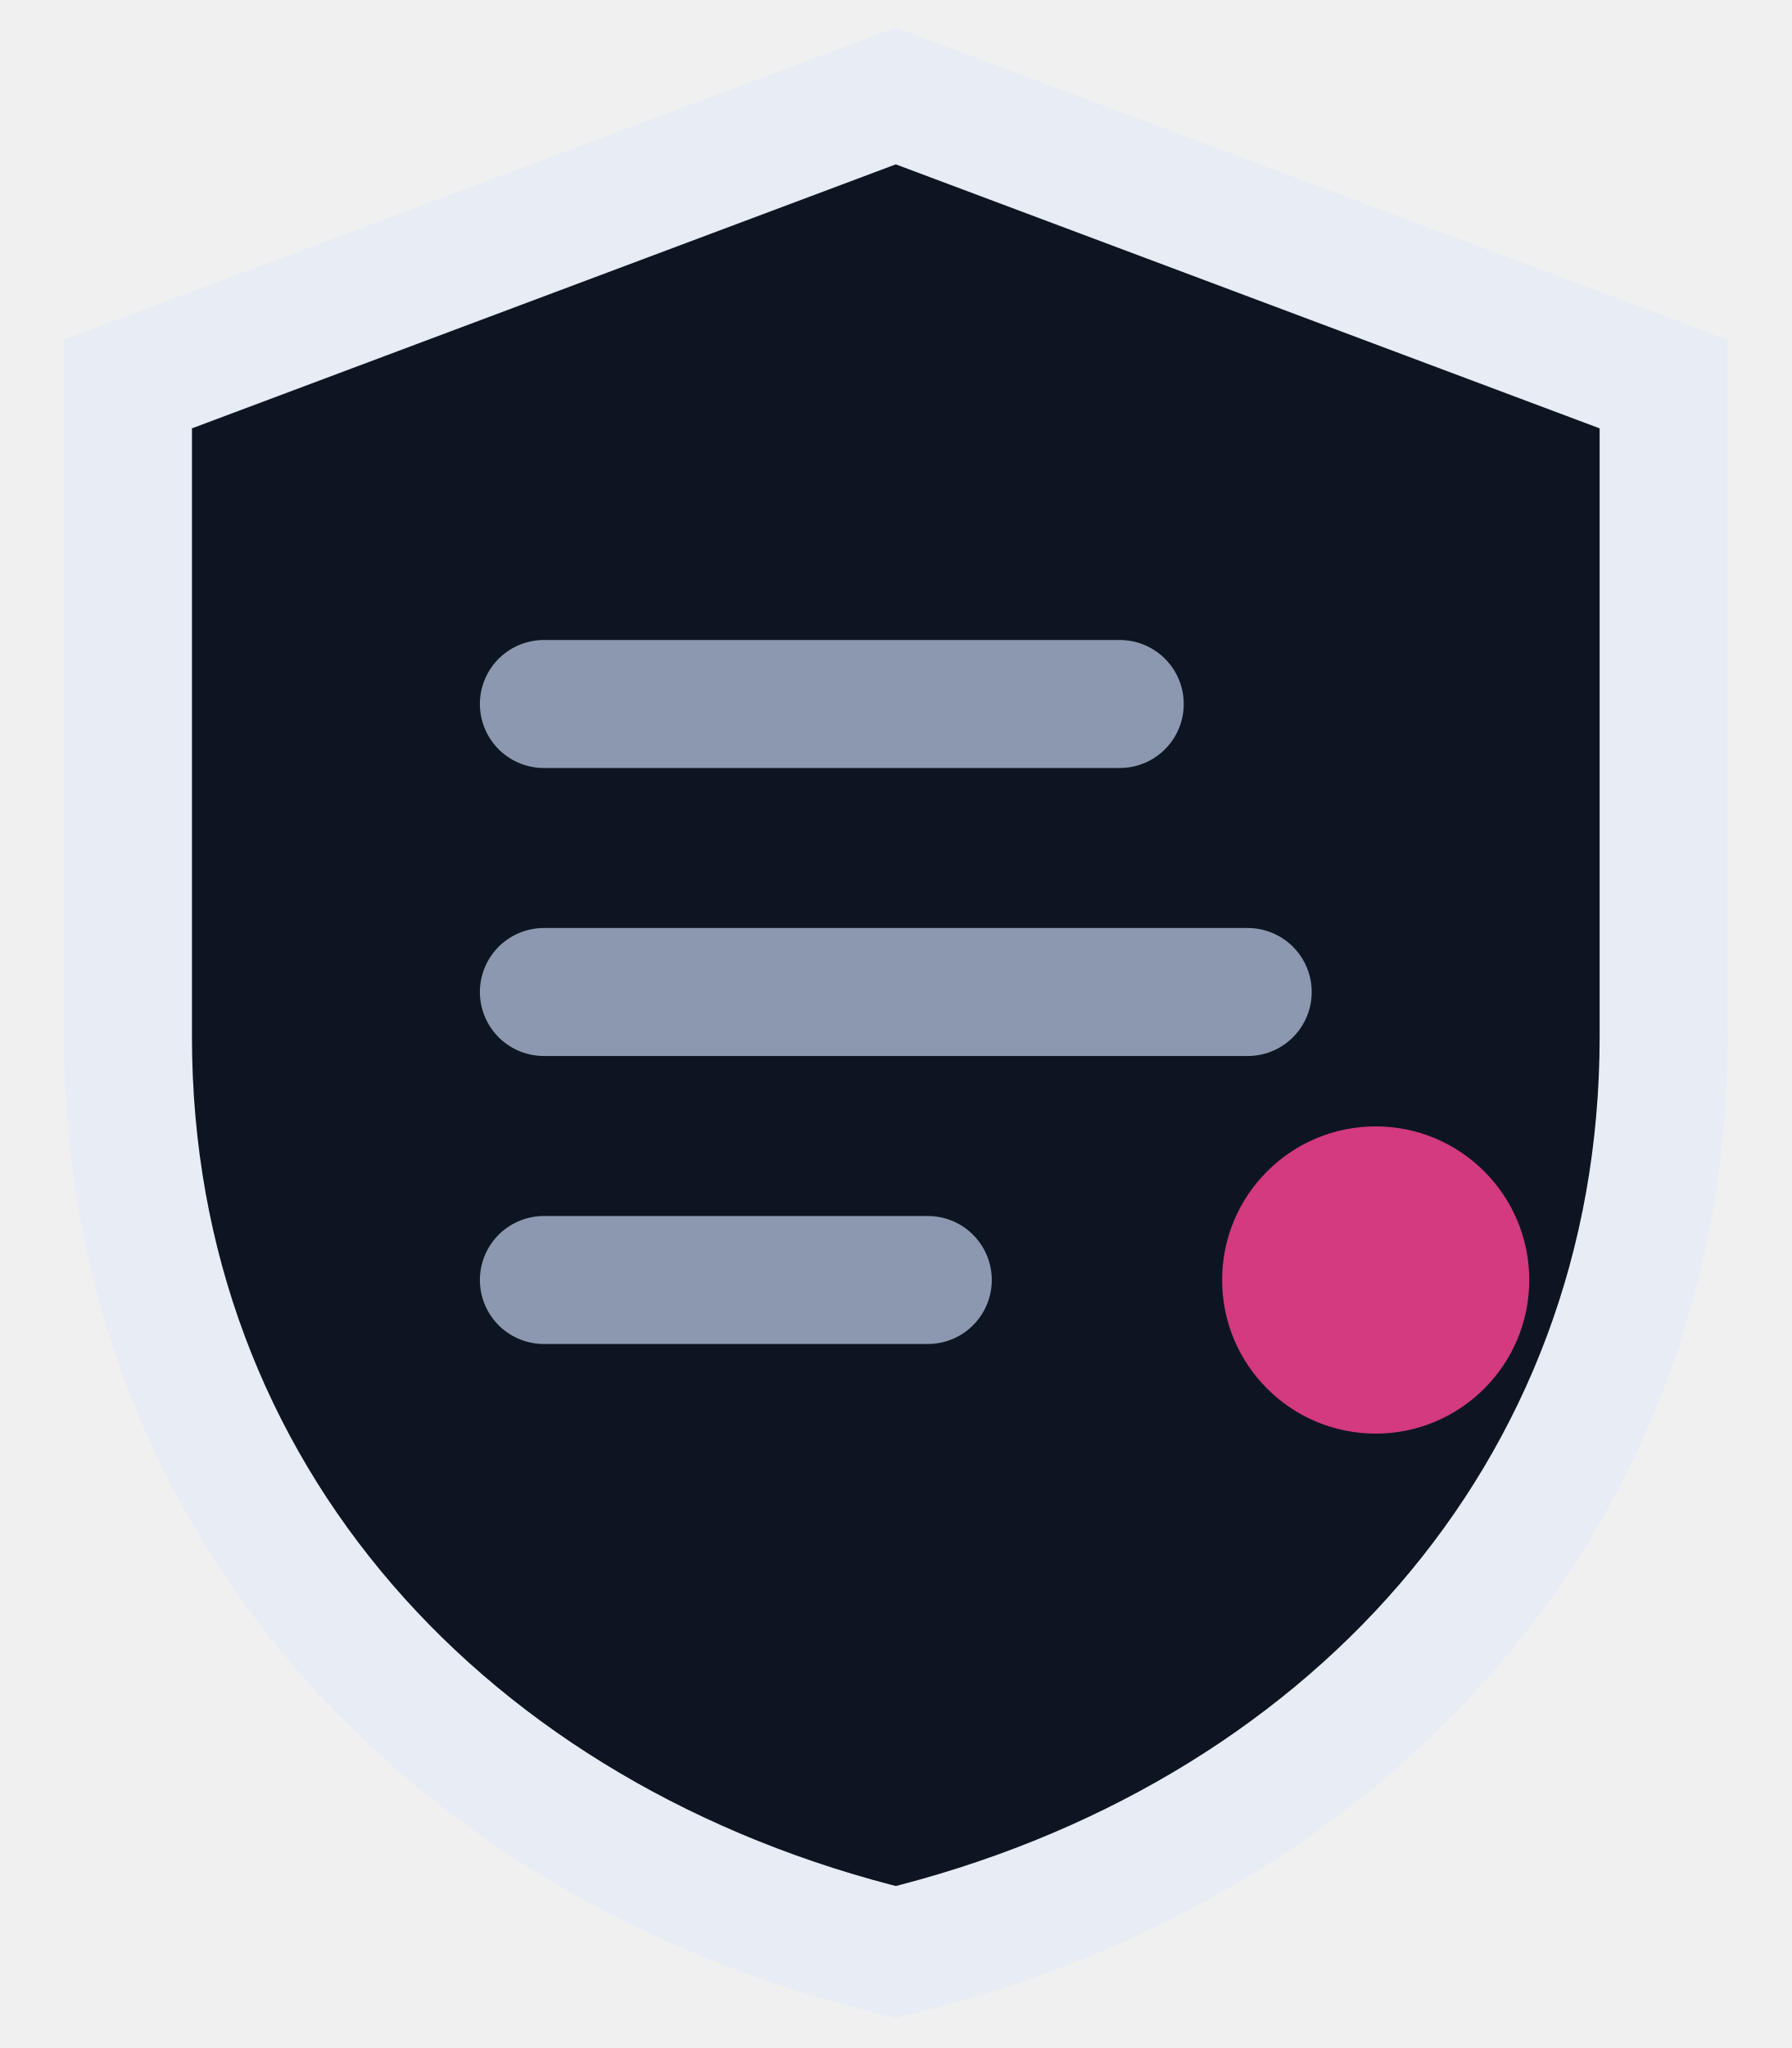
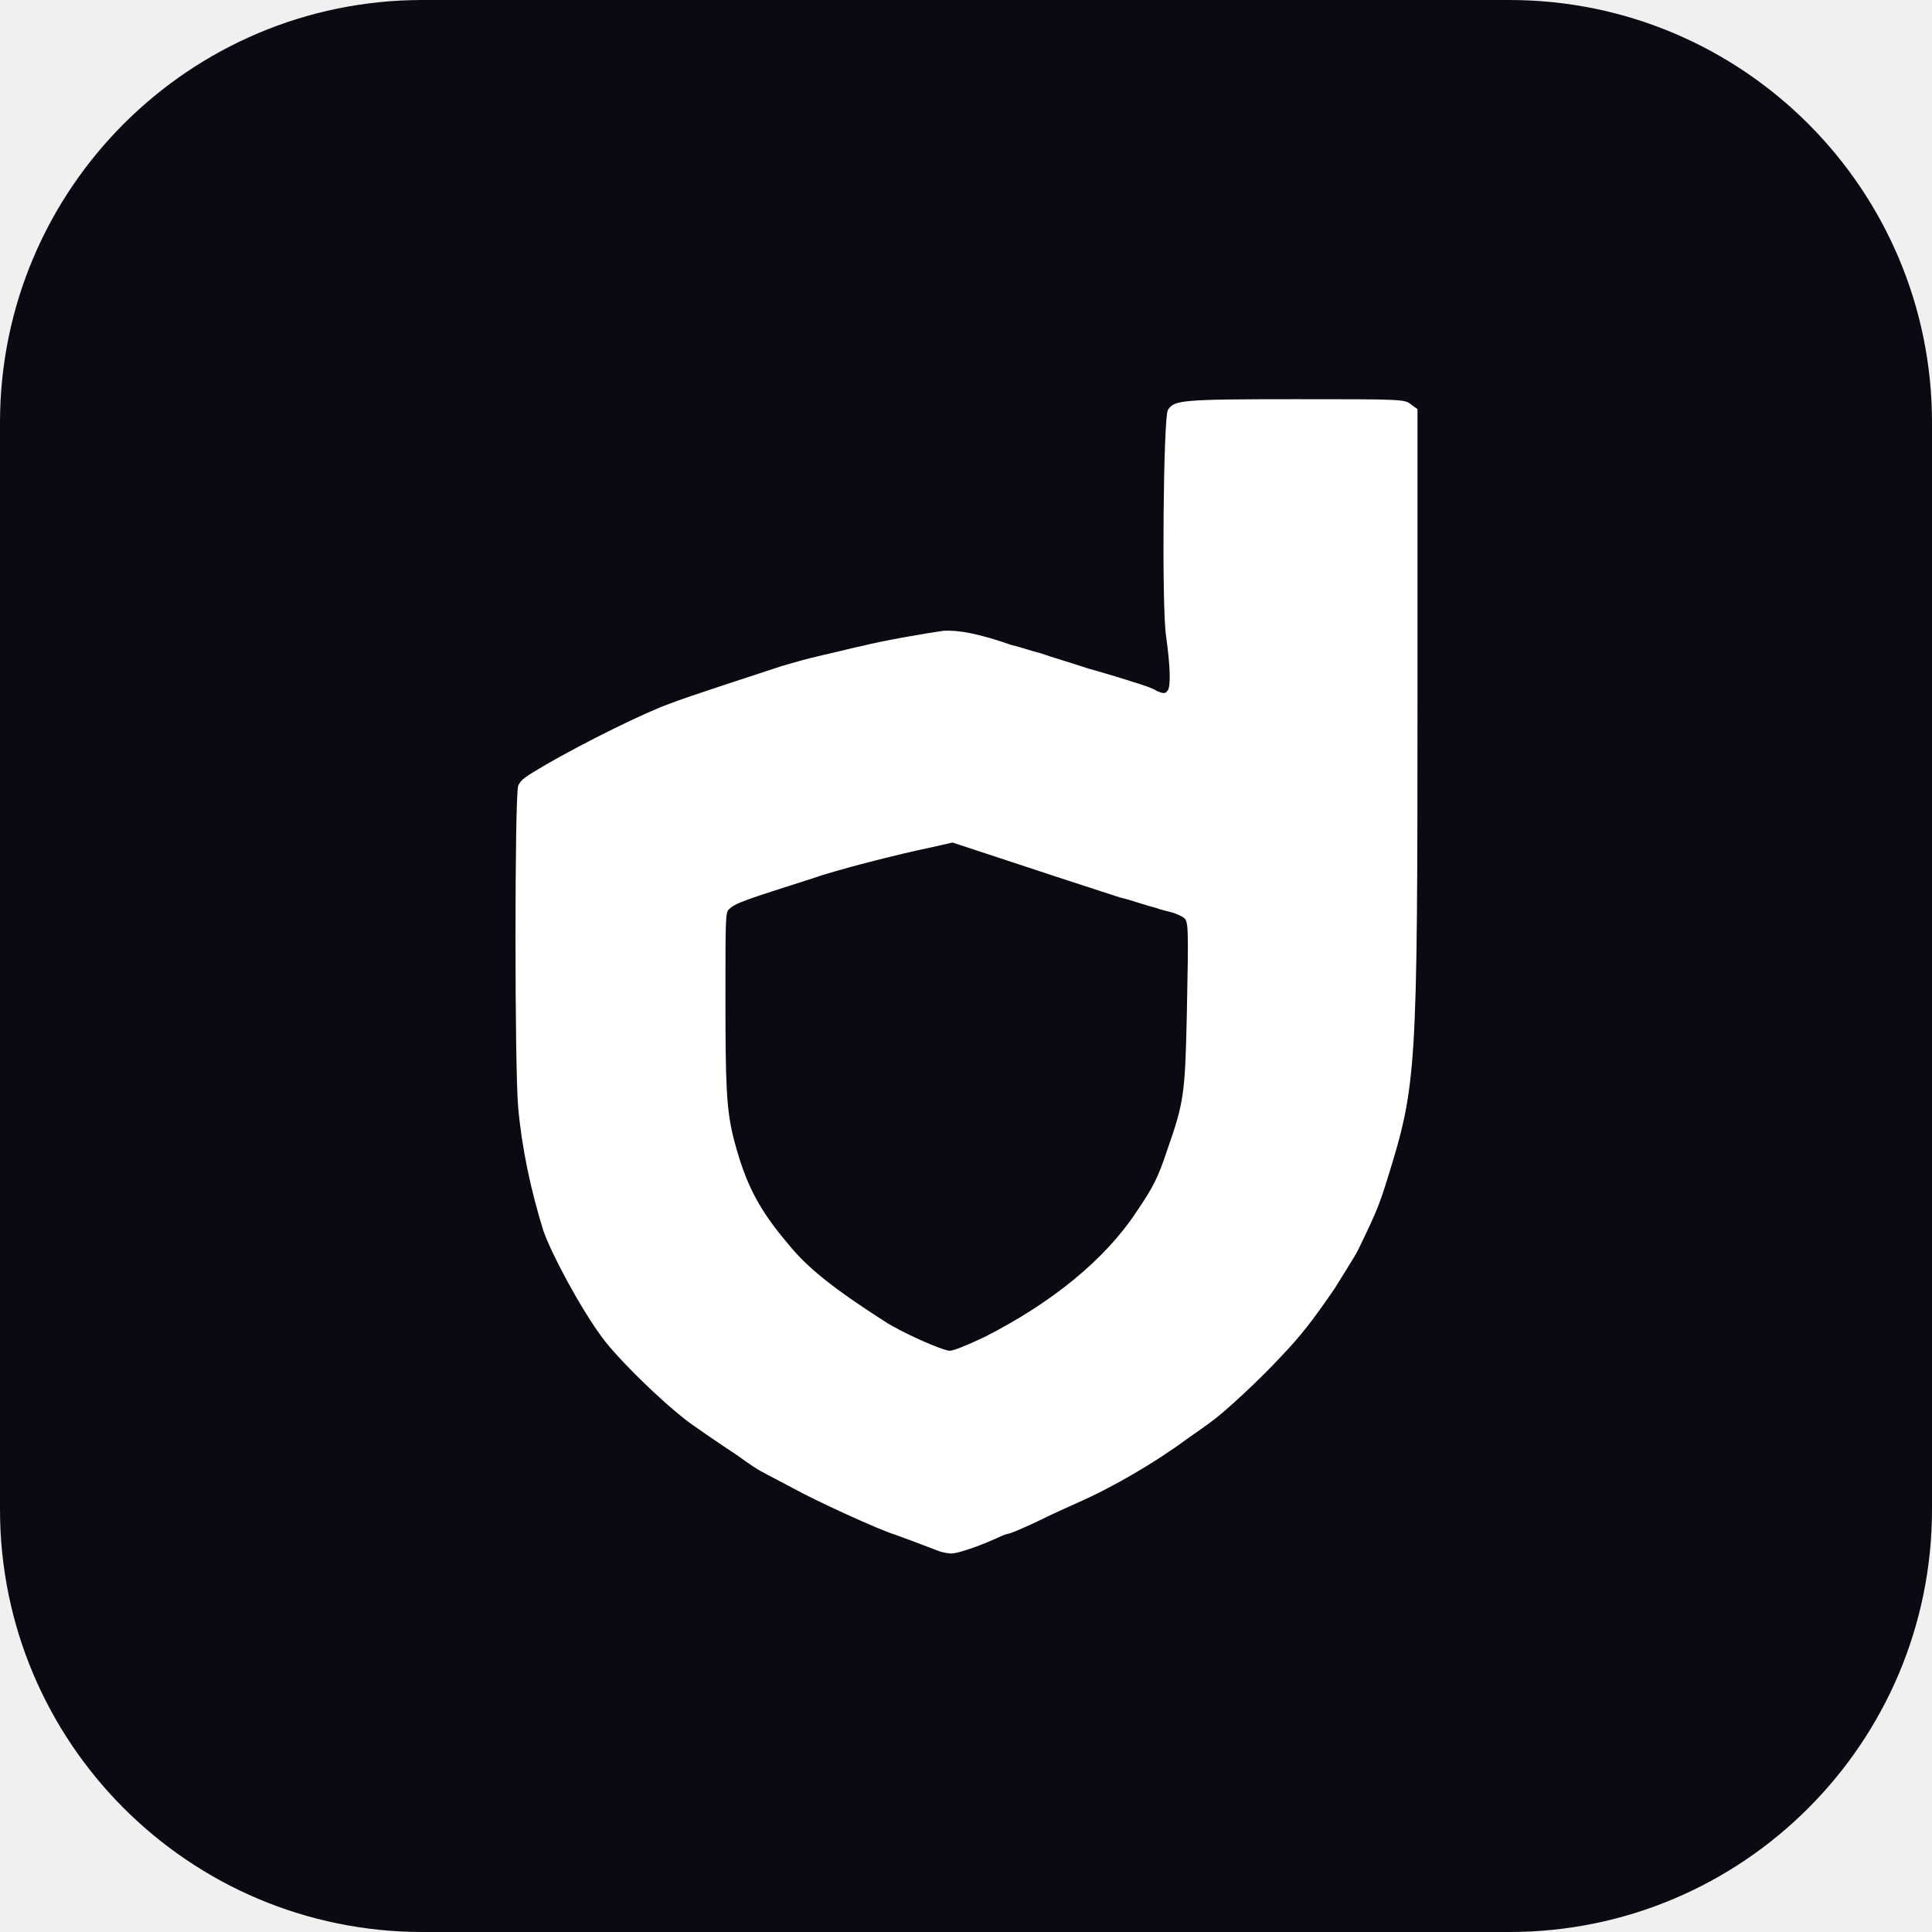
- <svg xmlns="http://www.w3.org/2000/svg" viewBox="0 0 28 32">
-   <path d="M14 1.5 26 6v10.2c0 7.2-5 12.6-12 14.3C7 28.8 2 23.4 2 16.2V6z" fill="#0e1522" stroke="#e7ecf5" stroke-width="2" />
-   <path d="M8.5 11h9M8.5 15.5h11M8.5 20h6" stroke="#8b98b0" stroke-width="2" stroke-linecap="round" />
-   <circle cx="21.5" cy="20" r="2.4" fill="#d33a80" />
+ <svg xmlns="http://www.w3.org/2000/svg" viewBox="0 0 64 64">
+   <rect width="64" height="64" rx="14" fill="#0b0912" />
+   <path transform="translate(16.33 12.00) scale(0.2985)" fill="#fff" fill-rule="evenodd" d="M49.4 131.9C47.6 131.2 45.7 130.5 44.6 130.1C42.9 129.6 35.7 126.3 33.2 124.9C31.9 124.2 30.5 123.5 30.0 123.2C29.5 123.0 28.2 122.1 27.1 121.3C25.9 120.5 23.8 119.1 22.4 118.1C19.7 116.3 13.9 110.7 12.1 108.2C9.8 105.1 6.6 99.2 5.6 96.4C4.2 91.9 3.2 87.2 2.8 82.7C2.4 78.5 2.4 48.2 2.8 47.0C3.1 46.3 3.6 46.0 5.8 44.7C10.1 42.2 17.0 38.8 19.6 37.9C21.0 37.3 30.6 34.2 32.1 33.7C32.8 33.5 34.8 32.9 36.6 32.5C38.4 32.1 40.3 31.6 40.9 31.5C43.2 30.9 48.5 30.0 50.0 29.8C51.6 29.7 53.9 30.1 57.6 31.4C58.2 31.5 59.6 32.0 60.8 32.3C61.9 32.7 64.3 33.4 66.1 34.0C67.9 34.5 70.2 35.2 71.1 35.5C72.1 35.8 73.3 36.2 73.7 36.5C74.5 36.8 74.6 36.8 74.9 36.4C75.2 35.9 75.2 34.0 74.7 30.4C74.2 27.1 74.4 6.1 74.9 5.3C75.6 4.2 76.3 4.1 89.2 4.1C101.0 4.1 101.2 4.1 101.9 4.7L102.6 5.2L102.6 37.5C102.6 78.7 102.5 80.2 99.3 90.5C98.5 93.1 98.1 94.2 96.4 97.7C95.8 99.0 95.7 99.1 93.4 102.8C91.0 106.3 89.7 108.0 87.4 110.4C85.2 112.8 81.1 116.6 79.8 117.5C79.3 117.9 78.0 118.8 77.0 119.5C73.5 122.1 68.7 124.9 64.8 126.6C63.9 127.0 61.9 127.9 60.3 128.7C58.8 129.4 57.4 130.0 57.2 130.0C57.1 130.0 56.5 130.2 55.9 130.5C53.7 131.5 51.5 132.2 50.9 132.2C50.6 132.2 49.9 132.1 49.4 131.9ZM54.5 108.2C62.0 104.4 67.9 99.6 71.4 94.3C73.3 91.5 73.8 90.5 74.8 87.5C76.7 82.1 76.8 81.2 77.0 72.5C77.2 62.4 77.2 62.0 76.6 61.6C76.3 61.4 75.8 61.2 75.5 61.1C75.2 61.0 74.2 60.8 73.4 60.5C72.5 60.3 70.9 59.7 69.6 59.4C68.4 59.0 63.7 57.5 59.2 56.0L51.0 53.3L48.8 53.8C44.9 54.6 37.9 56.4 35.4 57.3C28.2 59.6 26.9 60.0 26.2 60.7C25.8 61.0 25.8 61.8 25.8 70.4C25.8 80.2 25.9 82.9 26.7 86.1C28.0 91.1 29.4 93.9 32.8 97.9C34.9 100.5 37.8 102.8 43.4 106.4C45.2 107.6 49.9 109.7 50.7 109.7C51.1 109.7 52.6 109.1 54.5 108.2Z" />
</svg>
